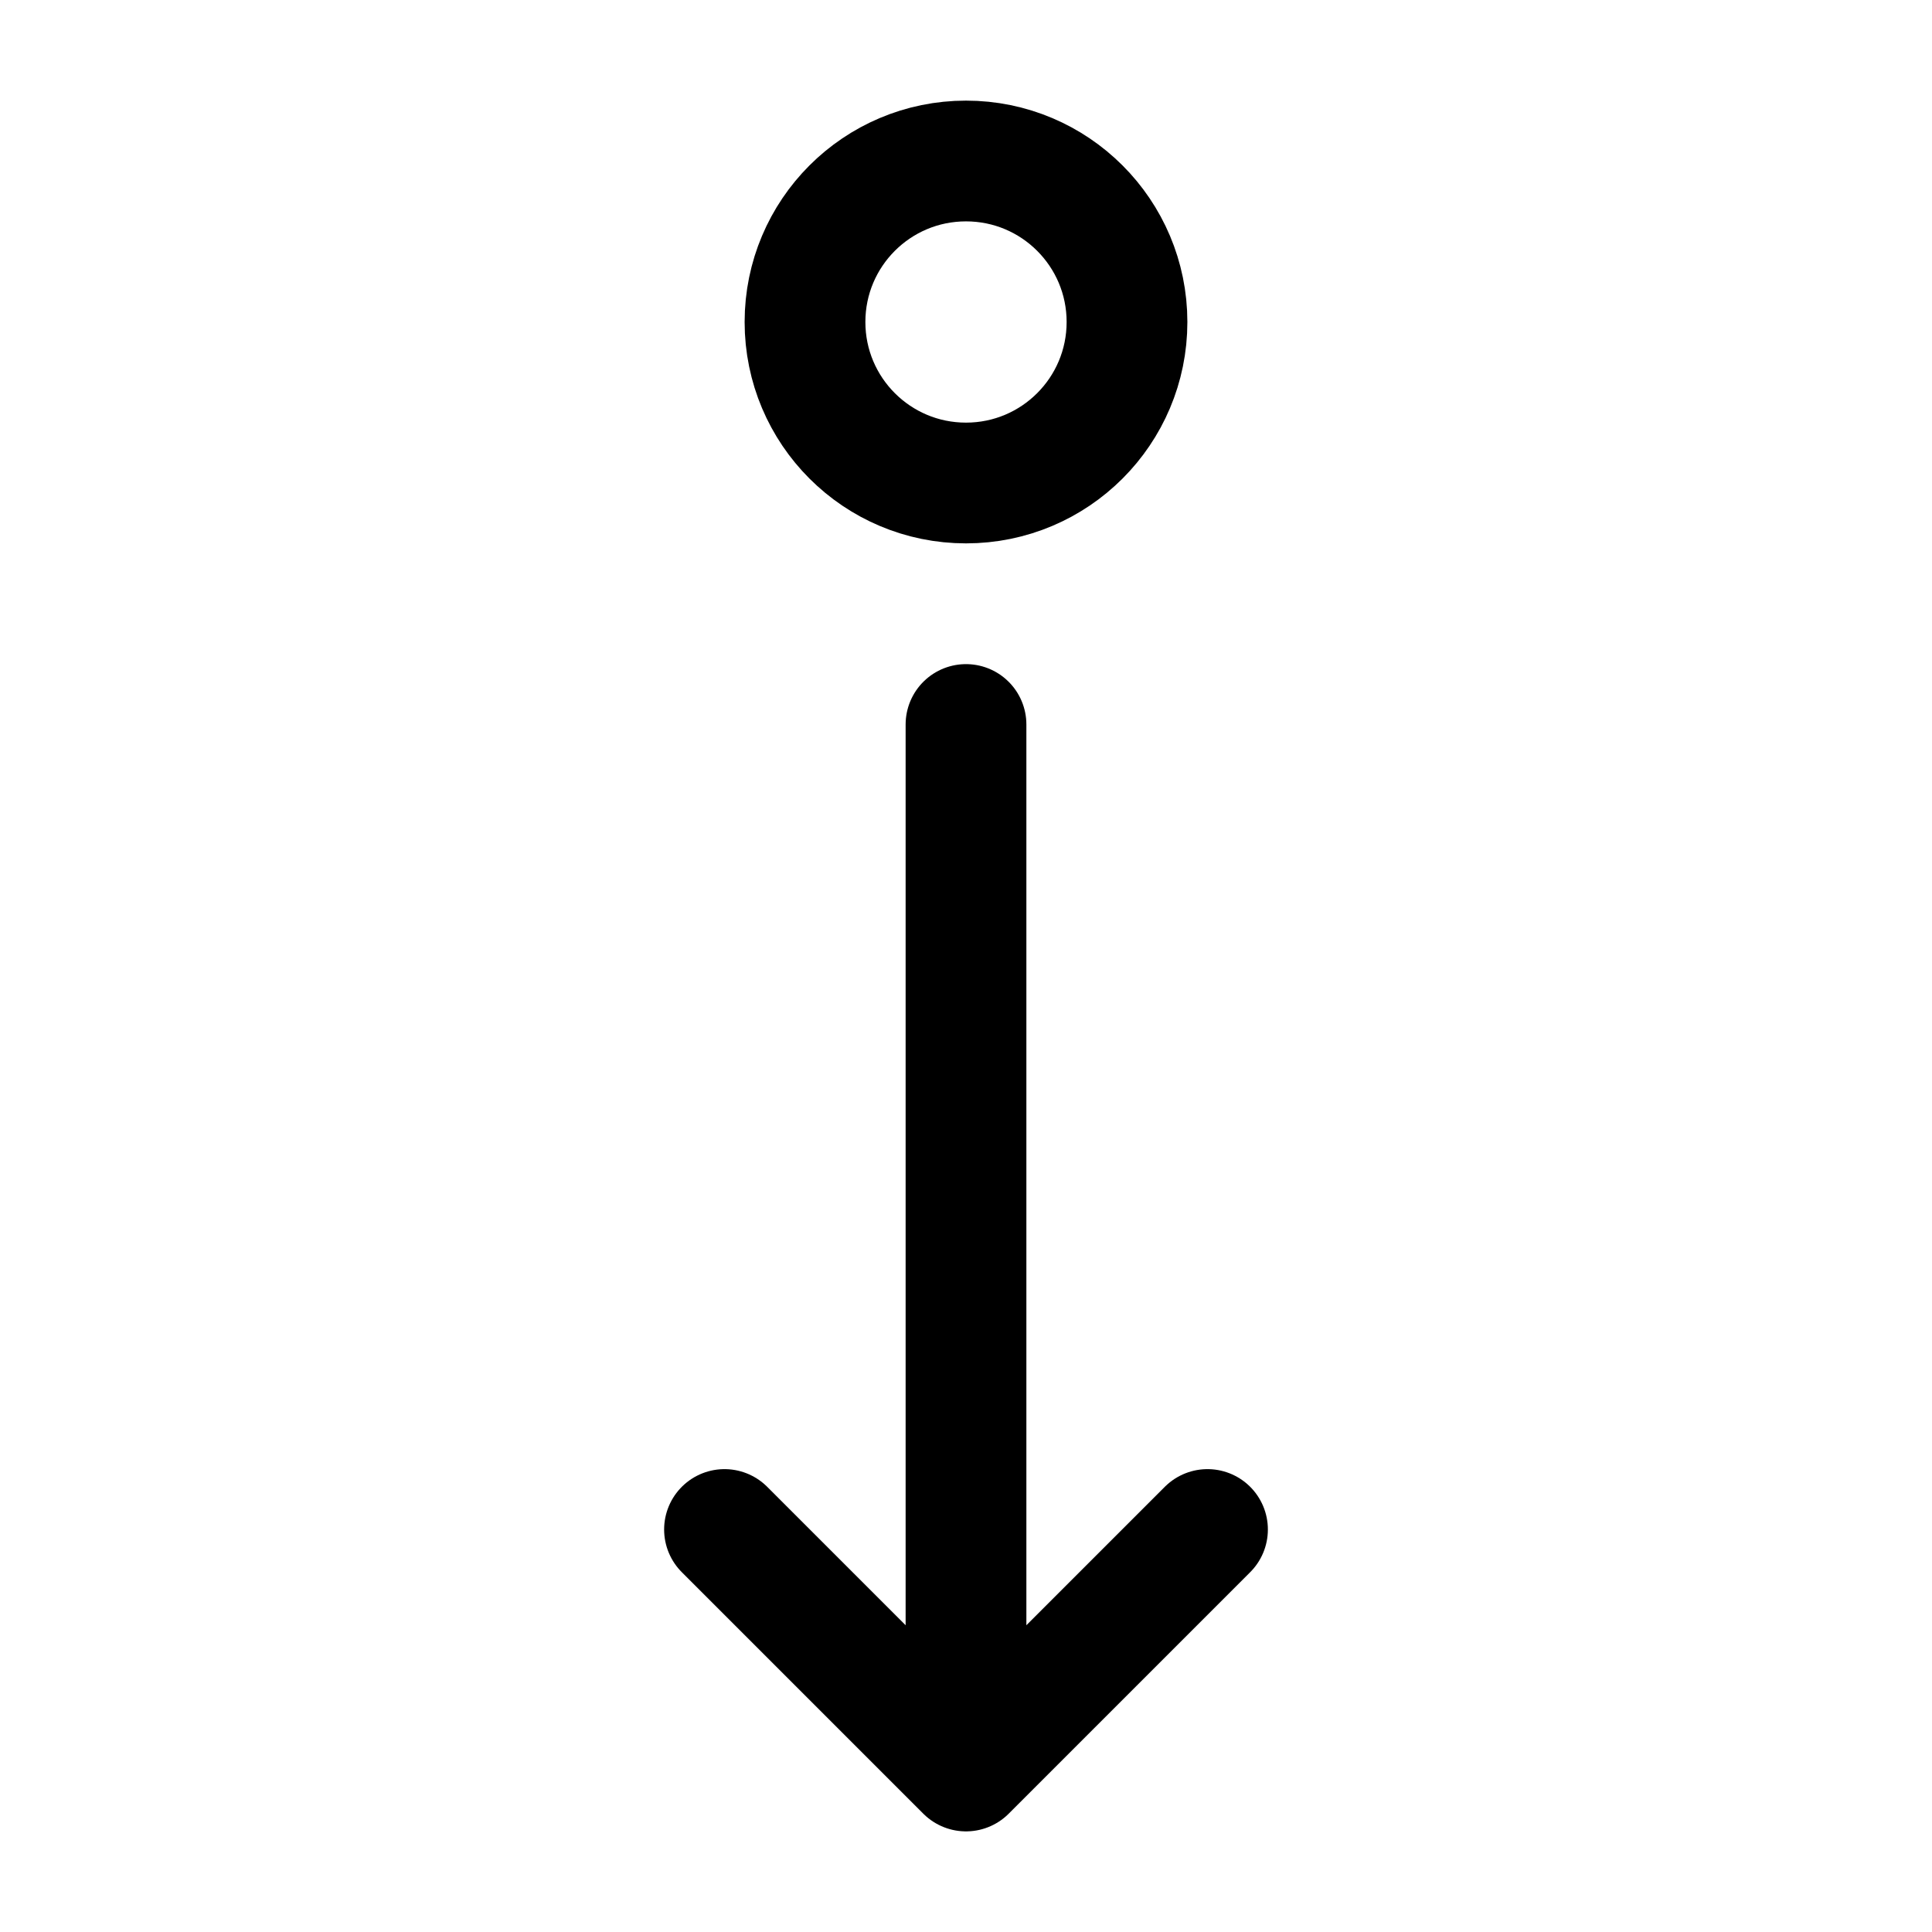
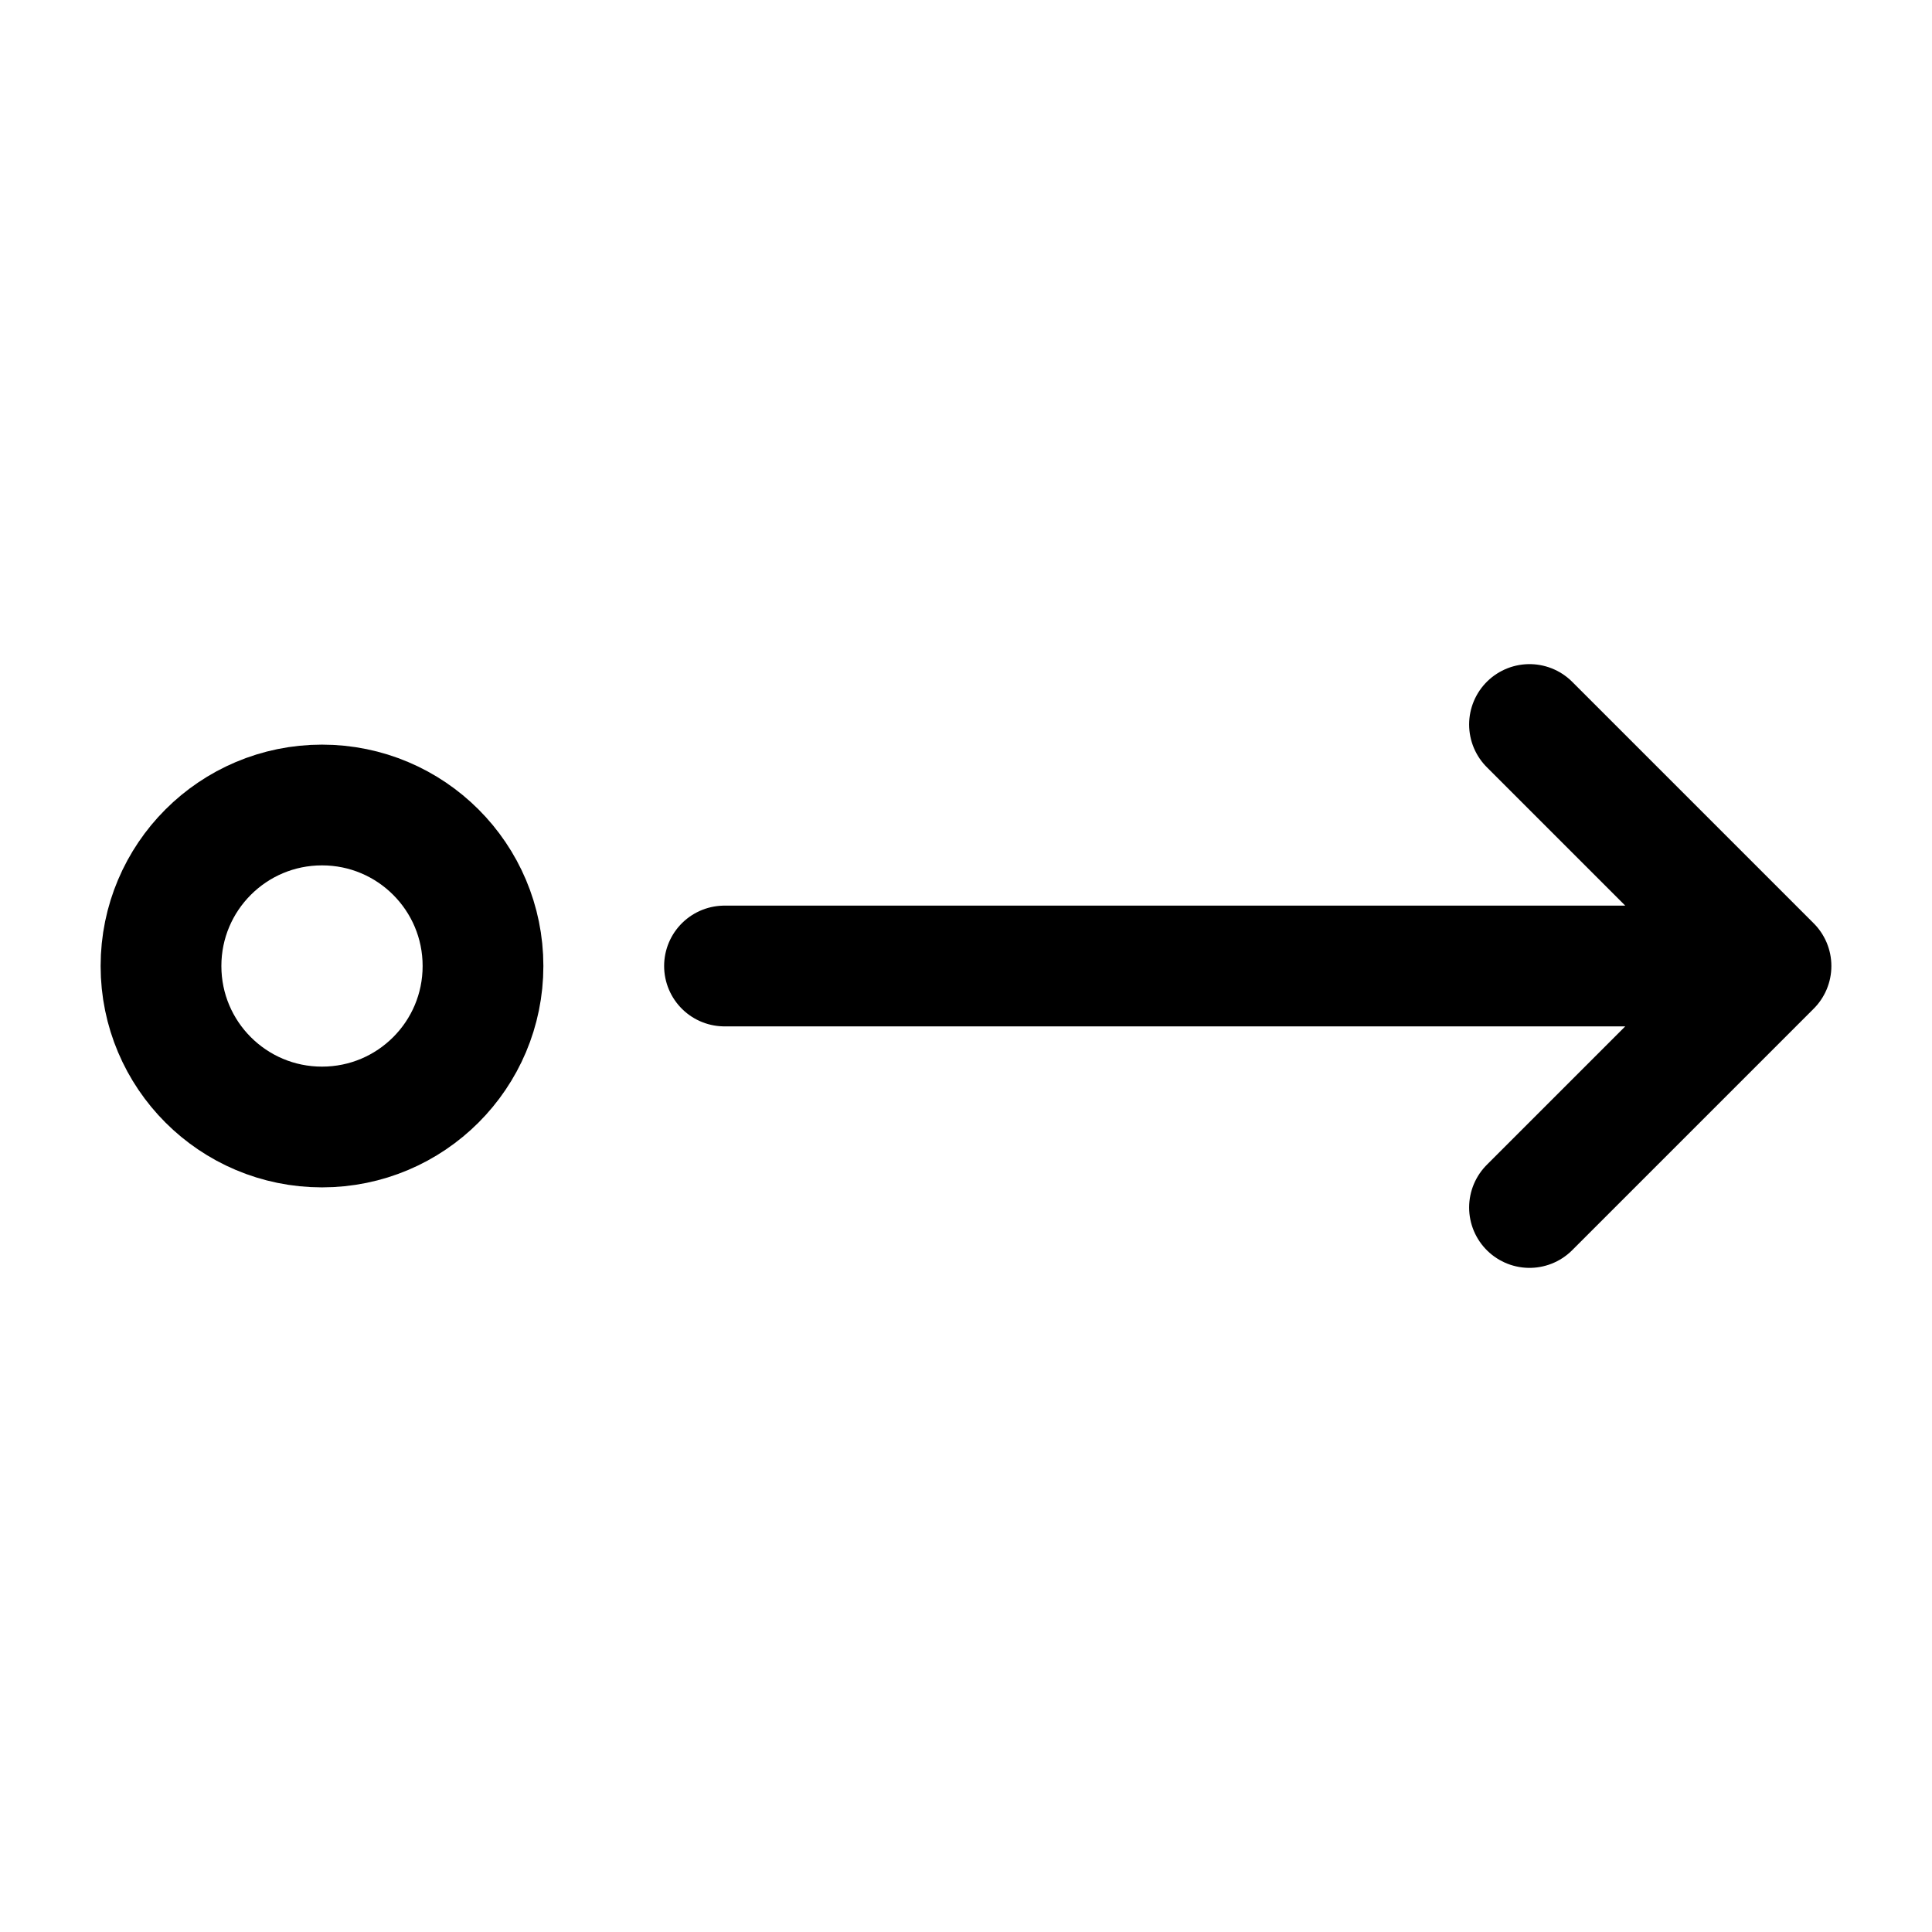
<svg xmlns="http://www.w3.org/2000/svg" width="24px" height="24px" stroke-width="1.5" viewBox="0 0 24 24" fill="none" color="#000000">
-   <path d="M12 6C10.895 6 10 5.105 10 4C10 2.895 10.895 2 12 2C13.105 2 14 2.895 14 4C14 5.105 13.105 6 12 6Z" stroke="#000000" stroke-width="1.5" stroke-linecap="round" stroke-linejoin="round" />
-   <path d="M12 9L12 22M12 22L15 19M12 22L9 19" stroke="#000000" stroke-width="1.5" stroke-linecap="round" stroke-linejoin="round" />
+   <path d="M4 14C2.895 14 2 13.105 2 12C2 10.895 2.895 10 4 10C5.105 10 6 10.895 6 12C6 13.105 5.105 14 4 14Z" stroke="#000000" stroke-width="1.5" stroke-linecap="round" stroke-linejoin="round" />
+   <path d="M9 12H22M22 12L19 9M22 12L19 15" stroke="#000000" stroke-width="1.5" stroke-linecap="round" stroke-linejoin="round" />
</svg>
